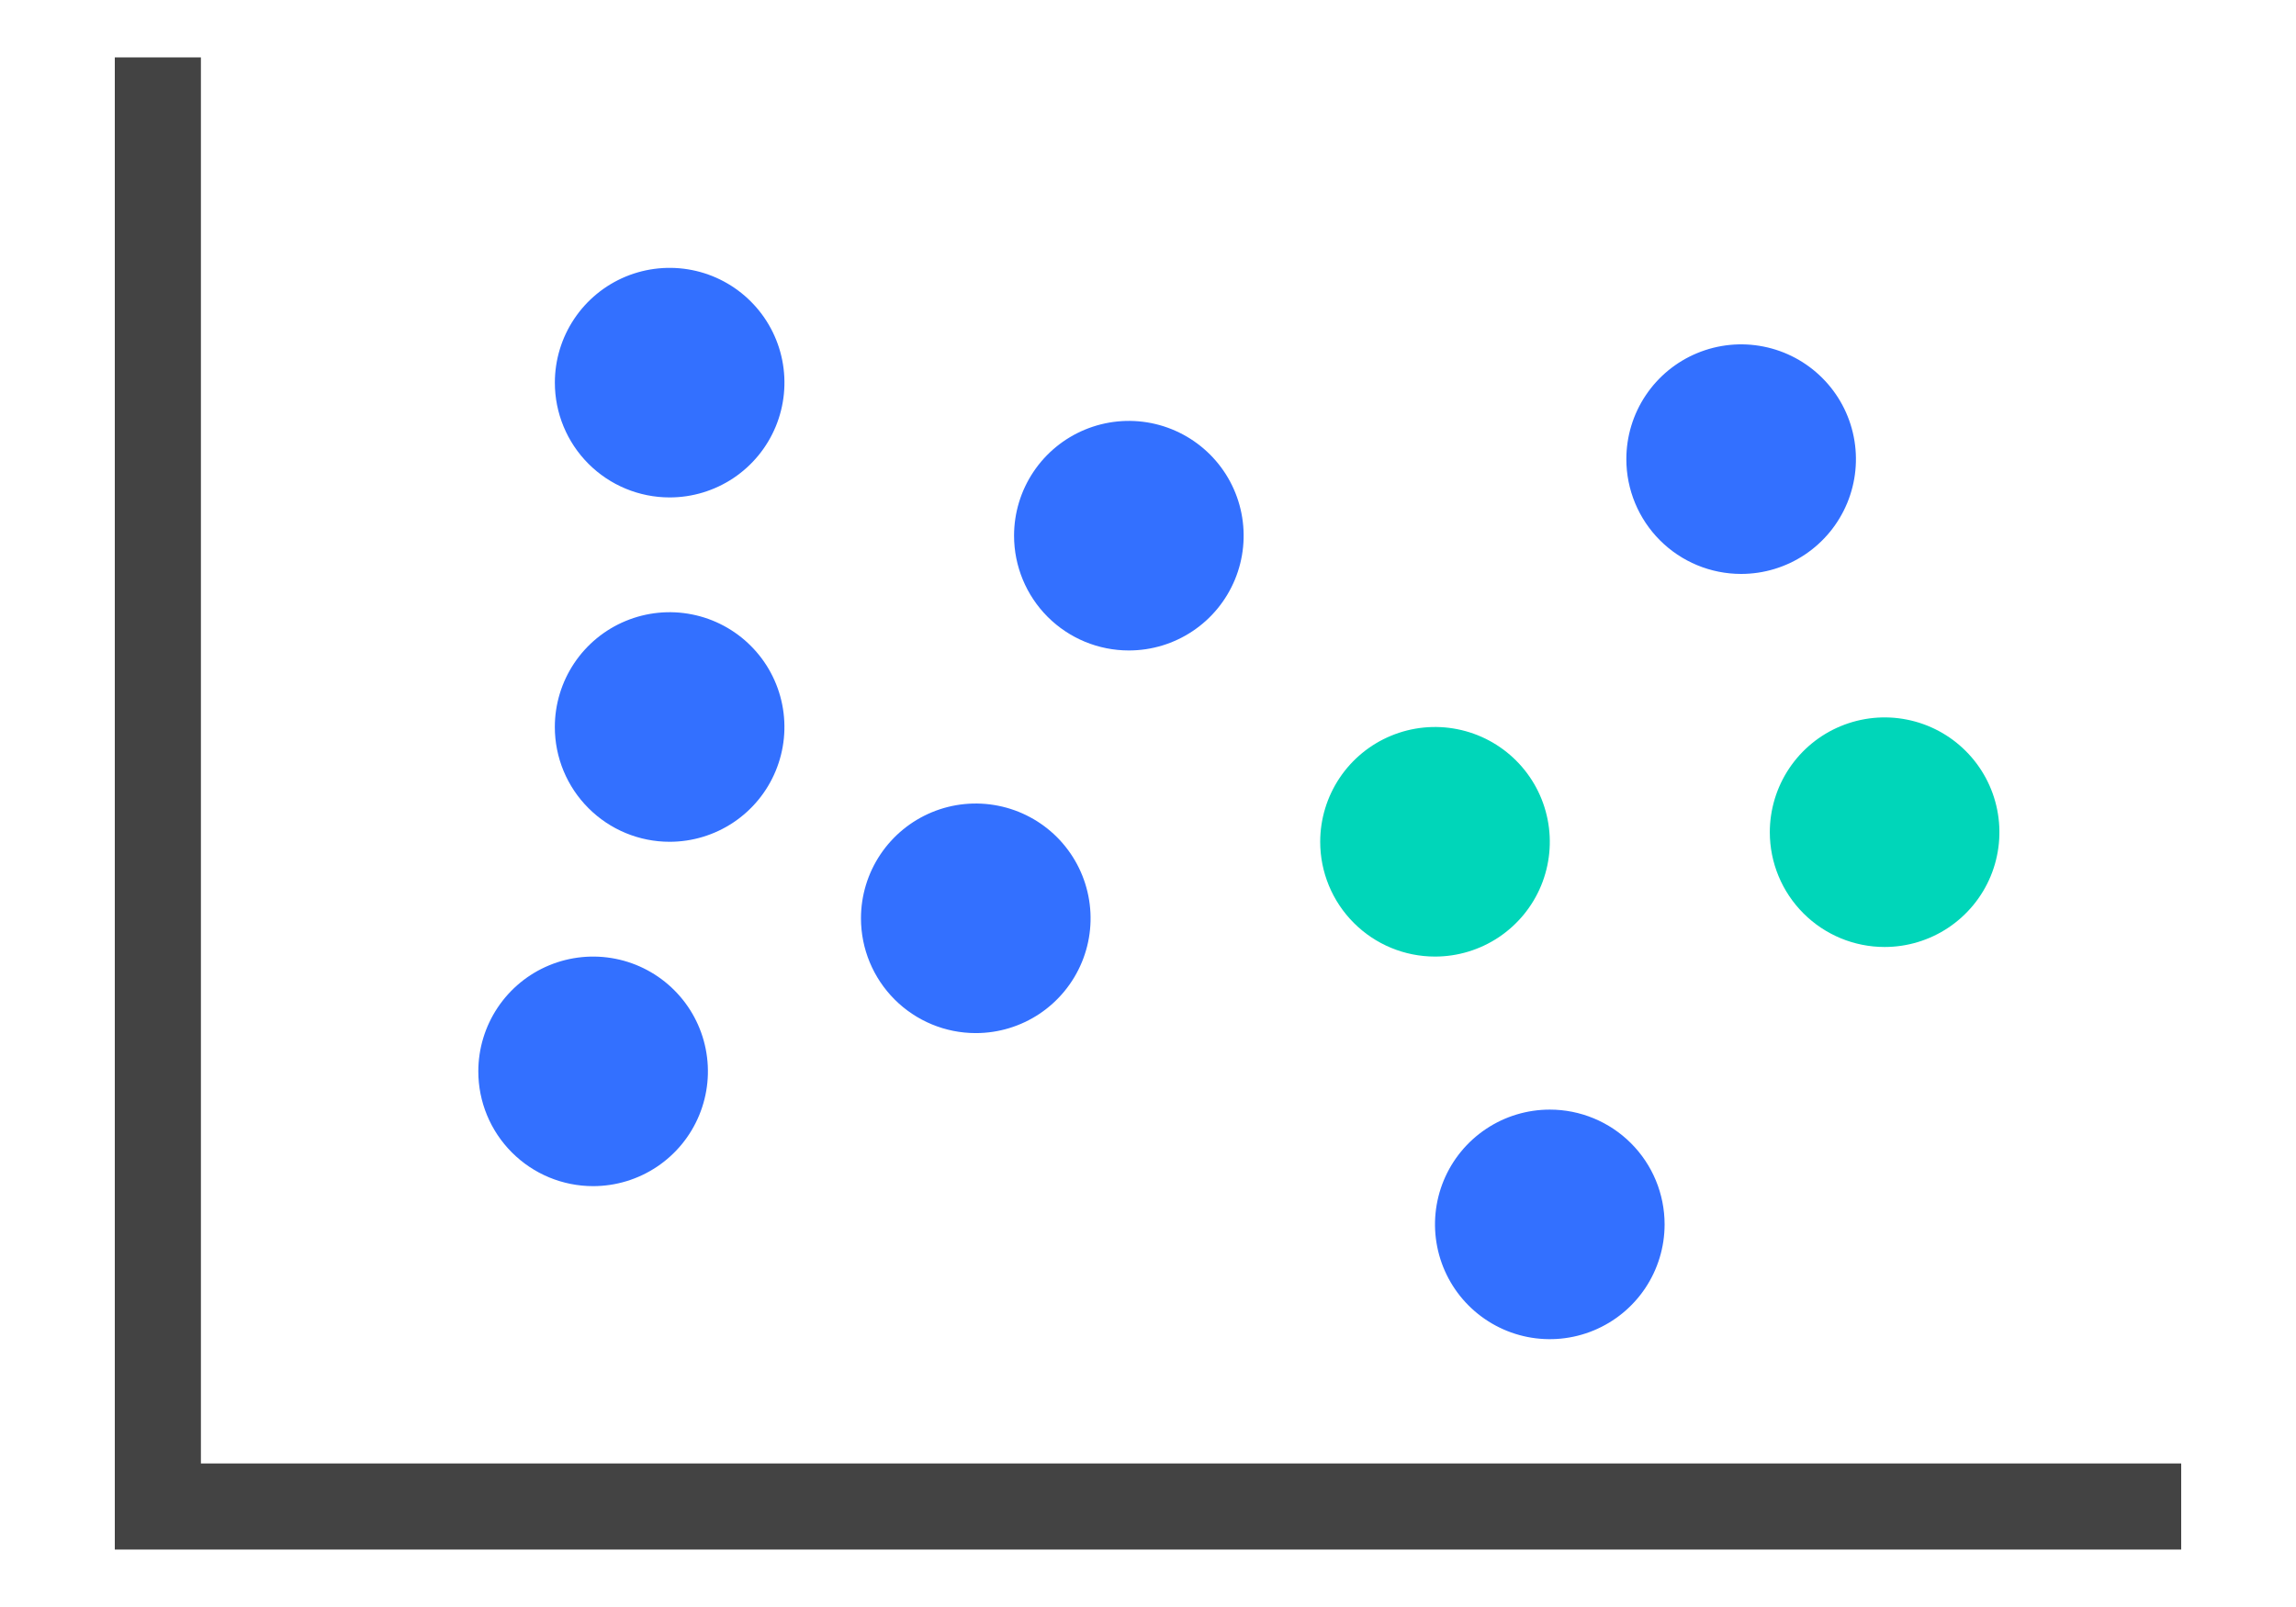
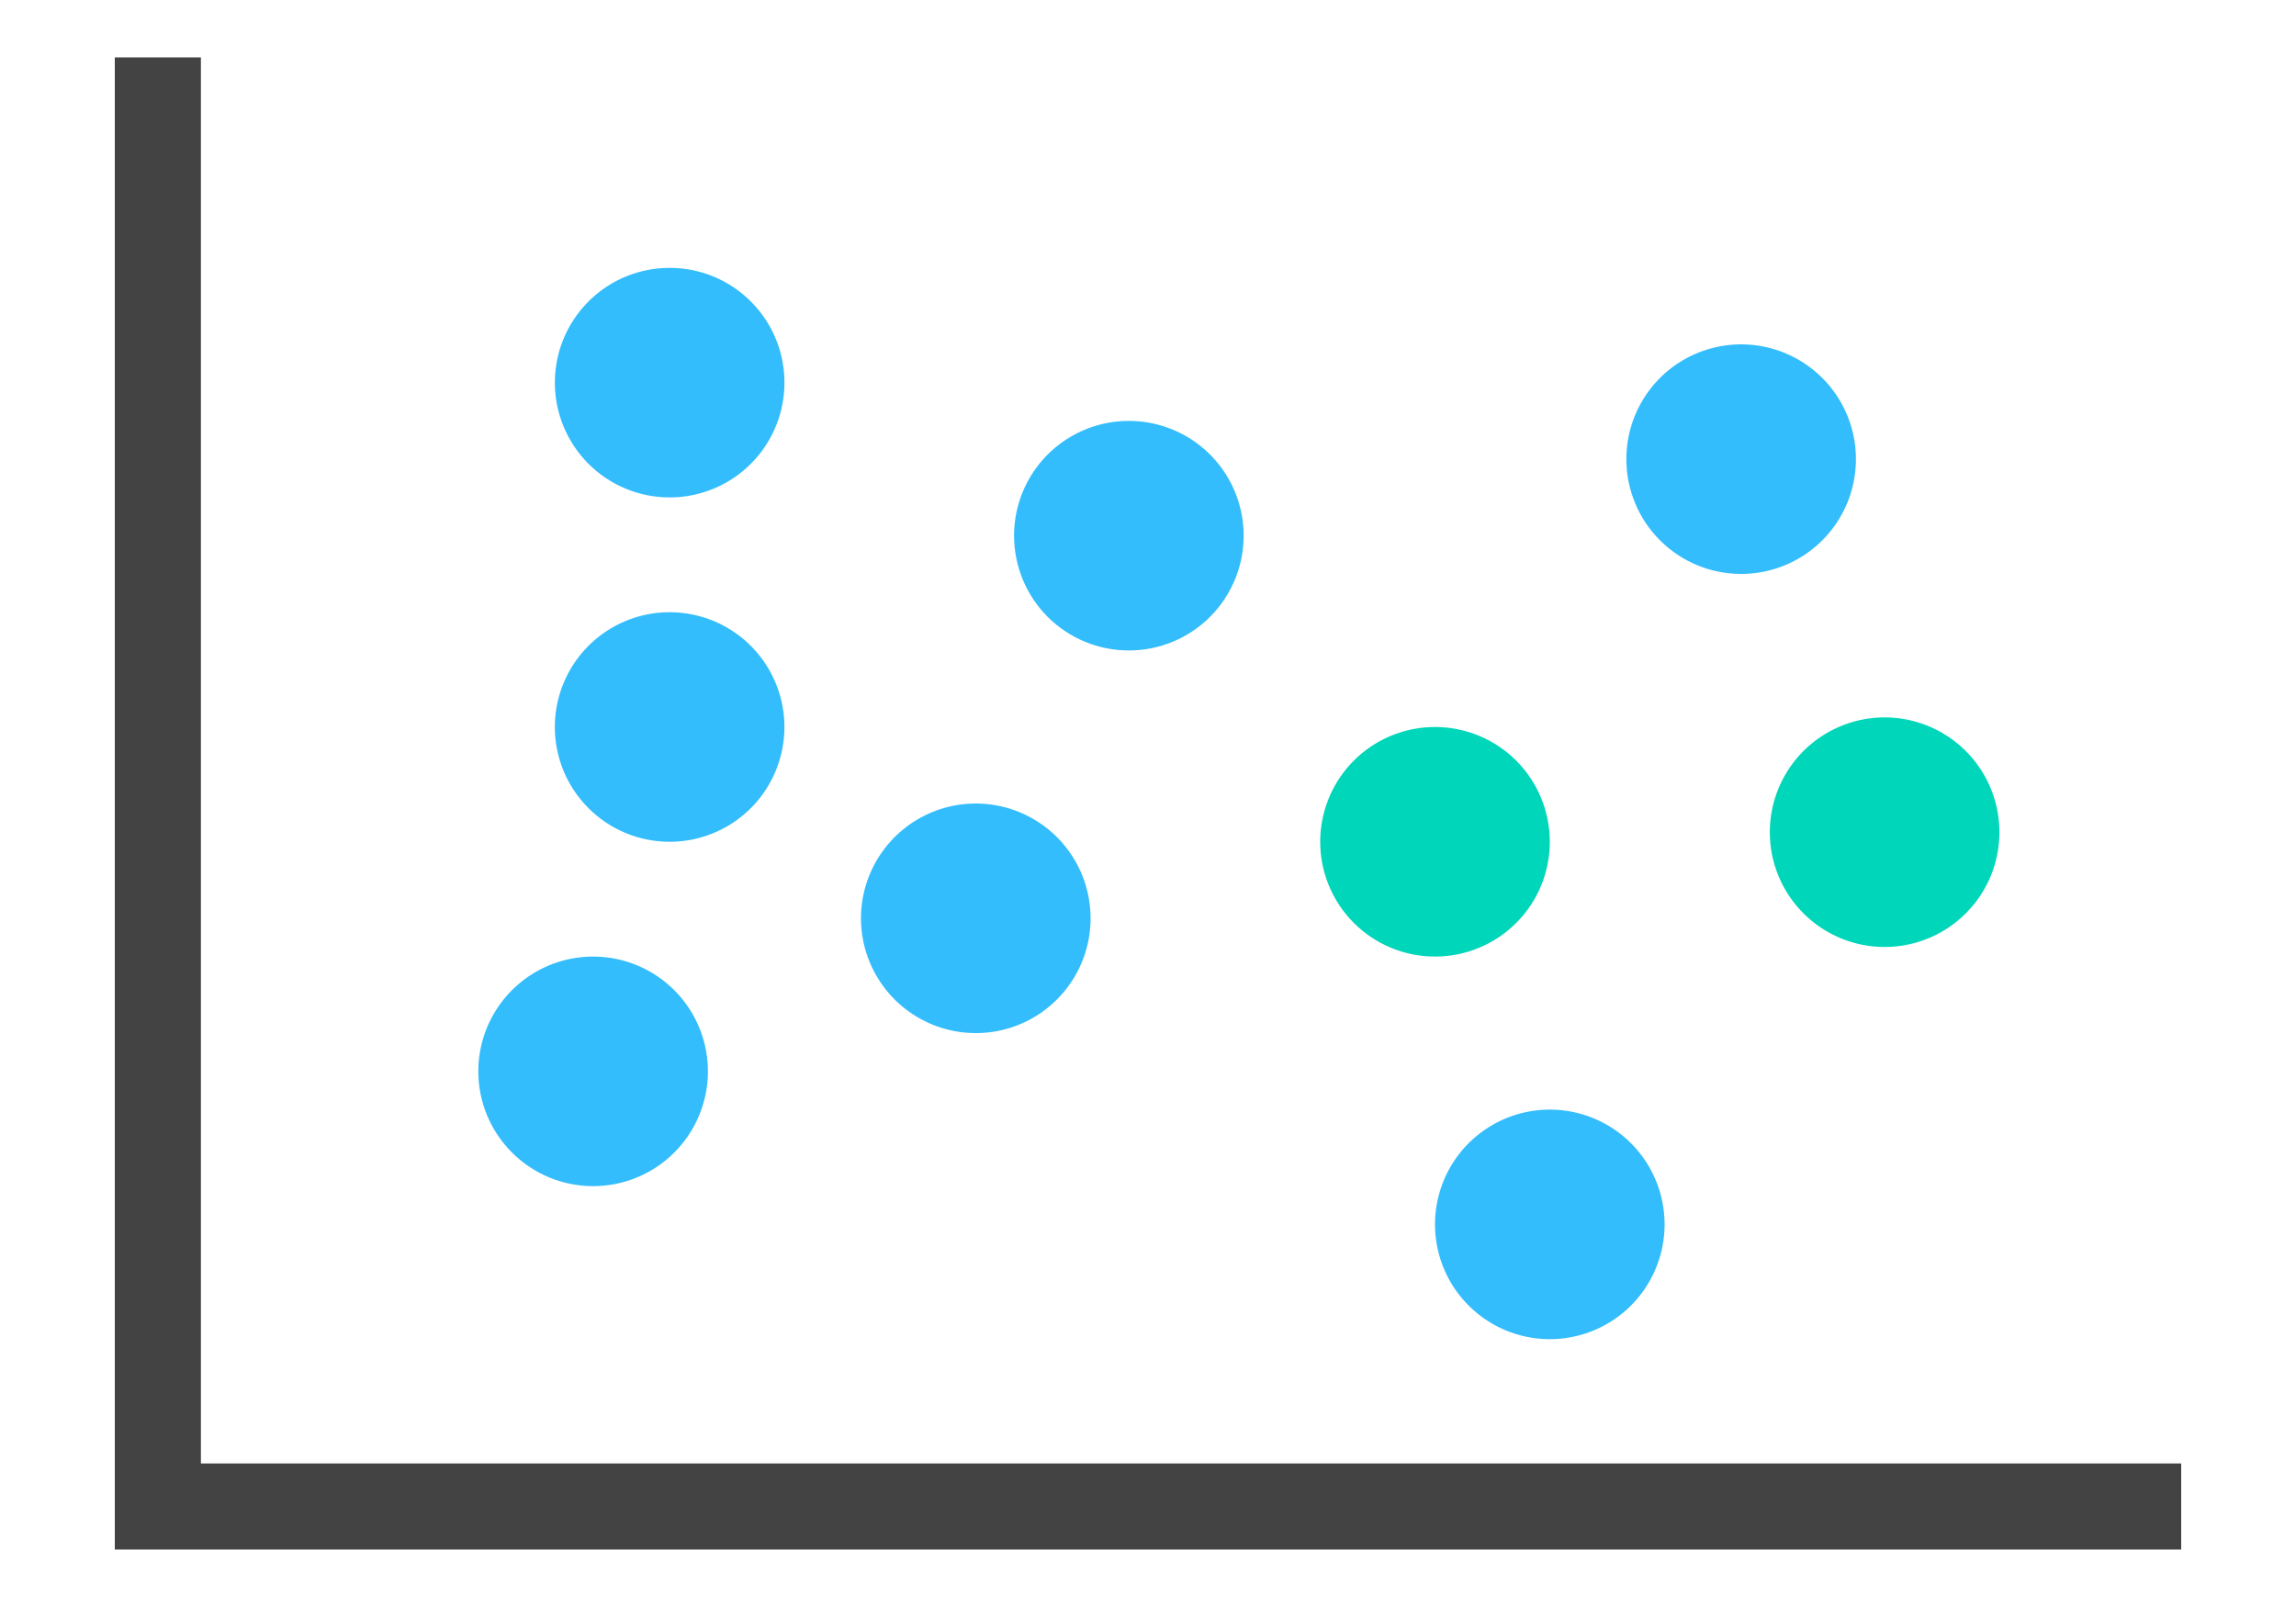
<svg xmlns="http://www.w3.org/2000/svg" width="80" height="56" viewBox="0 0 80 56" fill="none">
-   <path d="M54 38.667C53.209 38.667 52.435 38.901 51.778 39.341C51.12 39.78 50.607 40.405 50.304 41.136C50.002 41.867 49.922 42.671 50.077 43.447C50.231 44.223 50.612 44.936 51.172 45.495C51.731 46.054 52.444 46.435 53.22 46.59C53.996 46.744 54.8 46.665 55.531 46.362C56.262 46.059 56.886 45.547 57.326 44.889C57.765 44.231 58 43.458 58 42.667C58 41.606 57.579 40.588 56.828 39.838C56.078 39.088 55.061 38.667 54 38.667ZM60.667 20C61.458 20 62.231 19.765 62.889 19.326C63.547 18.886 64.059 18.262 64.362 17.531C64.665 16.8 64.744 15.996 64.59 15.22C64.436 14.444 64.055 13.731 63.495 13.172C62.936 12.612 62.223 12.231 61.447 12.077C60.671 11.922 59.867 12.002 59.136 12.305C58.405 12.607 57.78 13.12 57.341 13.778C56.901 14.435 56.667 15.209 56.667 16C56.667 17.061 57.088 18.078 57.838 18.828C58.588 19.579 59.606 20 60.667 20Z" fill="#3370FF" />
-   <path d="M25.554 28.66C24.896 29.099 24.123 29.334 23.332 29.334C22.271 29.334 21.254 28.913 20.504 28.162C19.753 27.412 19.332 26.395 19.332 25.334C19.332 24.543 19.567 23.77 20.006 23.112C20.446 22.454 21.07 21.941 21.801 21.639C22.532 21.336 23.337 21.256 24.112 21.411C24.888 21.565 25.601 21.946 26.16 22.506C26.72 23.065 27.101 23.778 27.255 24.554C27.41 25.329 27.33 26.134 27.027 26.865C26.725 27.596 26.212 28.22 25.554 28.66Z" fill="#3370FF" />
+   <path d="M54 38.667C53.209 38.667 52.435 38.901 51.778 39.341C51.12 39.78 50.607 40.405 50.304 41.136C50.002 41.867 49.922 42.671 50.077 43.447C50.231 44.223 50.612 44.936 51.172 45.495C51.731 46.054 52.444 46.435 53.22 46.59C53.996 46.744 54.8 46.665 55.531 46.362C56.262 46.059 56.886 45.547 57.326 44.889C57.765 44.231 58 43.458 58 42.667C58 41.606 57.579 40.588 56.828 39.838C56.078 39.088 55.061 38.667 54 38.667ZM60.667 20C61.458 20 62.231 19.765 62.889 19.326C63.547 18.886 64.059 18.262 64.362 17.531C64.665 16.8 64.744 15.996 64.59 15.22C64.436 14.444 64.055 13.731 63.495 13.172C62.936 12.612 62.223 12.231 61.447 12.077C60.671 11.922 59.867 12.002 59.136 12.305C58.405 12.607 57.78 13.12 57.341 13.778C56.901 14.435 56.667 15.209 56.667 16C56.667 17.061 57.088 18.078 57.838 18.828C58.588 19.579 59.606 20 60.667 20Z" fill="#33BDFC" />
+   <path d="M25.554 28.66C24.896 29.099 24.123 29.334 23.332 29.334C22.271 29.334 21.254 28.913 20.504 28.162C19.753 27.412 19.332 26.395 19.332 25.334C19.332 24.543 19.567 23.77 20.006 23.112C20.446 22.454 21.07 21.941 21.801 21.639C22.532 21.336 23.337 21.256 24.112 21.411C24.888 21.565 25.601 21.946 26.16 22.506C26.72 23.065 27.101 23.778 27.255 24.554C27.41 25.329 27.33 26.134 27.027 26.865C26.725 27.596 26.212 28.22 25.554 28.66Z" fill="#33BDFC" />
  <path fill-rule="evenodd" clip-rule="evenodd" d="M7 2V50.998L76 50.998L76 53.998H4V2H7Z" fill="#434343" />
-   <path d="M22.888 40.66C22.23 41.099 21.457 41.334 20.666 41.334C19.605 41.334 18.588 40.913 17.838 40.162C17.087 39.412 16.666 38.395 16.666 37.334C16.666 36.543 16.901 35.77 17.34 35.112C17.78 34.454 18.404 33.941 19.135 33.639C19.866 33.336 20.671 33.257 21.446 33.411C22.222 33.565 22.935 33.946 23.494 34.506C24.054 35.065 24.435 35.778 24.589 36.554C24.744 37.33 24.664 38.134 24.361 38.865C24.059 39.596 23.546 40.22 22.888 40.66Z" fill="#3370FF" />
-   <path d="M41.555 21.993C40.897 22.433 40.124 22.667 39.333 22.667C38.272 22.667 37.254 22.246 36.504 21.496C35.754 20.746 35.333 19.728 35.333 18.667C35.333 17.876 35.567 17.103 36.007 16.445C36.446 15.787 37.071 15.275 37.802 14.972C38.533 14.669 39.337 14.59 40.113 14.744C40.889 14.899 41.602 15.28 42.161 15.839C42.721 16.398 43.102 17.111 43.256 17.887C43.41 18.663 43.331 19.467 43.028 20.198C42.725 20.929 42.213 21.554 41.555 21.993Z" fill="#3370FF" />
-   <path d="M36.222 35.327C35.564 35.766 34.791 36.001 33.999 36.001C32.938 36.001 31.921 35.579 31.171 34.829C30.421 34.079 29.999 33.062 29.999 32.001C29.999 31.209 30.234 30.436 30.674 29.778C31.113 29.121 31.738 28.608 32.469 28.305C33.2 28.002 34.004 27.923 34.78 28.078C35.556 28.232 36.268 28.613 36.828 29.172C37.387 29.732 37.768 30.444 37.922 31.22C38.077 31.996 37.998 32.8 37.695 33.531C37.392 34.262 36.879 34.887 36.222 35.327Z" fill="#3370FF" />
-   <path d="M25.555 16.66C24.897 17.099 24.124 17.334 23.333 17.334C22.272 17.334 21.254 16.913 20.504 16.162C19.754 15.412 19.333 14.395 19.333 13.334C19.333 12.543 19.567 11.77 20.007 11.112C20.446 10.454 21.071 9.941 21.802 9.638C22.533 9.336 23.337 9.257 24.113 9.411C24.889 9.565 25.602 9.946 26.161 10.506C26.721 11.065 27.102 11.778 27.256 12.554C27.41 13.329 27.331 14.134 27.028 14.865C26.725 15.596 26.213 16.22 25.555 16.66Z" fill="#3370FF" />
+   <path d="M22.888 40.66C22.23 41.099 21.457 41.334 20.666 41.334C19.605 41.334 18.588 40.913 17.838 40.162C17.087 39.412 16.666 38.395 16.666 37.334C16.666 36.543 16.901 35.77 17.34 35.112C17.78 34.454 18.404 33.941 19.135 33.639C19.866 33.336 20.671 33.257 21.446 33.411C22.222 33.565 22.935 33.946 23.494 34.506C24.054 35.065 24.435 35.778 24.589 36.554C24.744 37.33 24.664 38.134 24.361 38.865C24.059 39.596 23.546 40.22 22.888 40.66Z" fill="#33BDFC" />
+   <path d="M41.555 21.993C40.897 22.433 40.124 22.667 39.333 22.667C38.272 22.667 37.254 22.246 36.504 21.496C35.754 20.746 35.333 19.728 35.333 18.667C35.333 17.876 35.567 17.103 36.007 16.445C36.446 15.787 37.071 15.275 37.802 14.972C38.533 14.669 39.337 14.59 40.113 14.744C40.889 14.899 41.602 15.28 42.161 15.839C42.721 16.398 43.102 17.111 43.256 17.887C43.41 18.663 43.331 19.467 43.028 20.198C42.725 20.929 42.213 21.554 41.555 21.993Z" fill="#33BDFC" />
+   <path d="M36.222 35.327C35.564 35.766 34.791 36.001 33.999 36.001C32.938 36.001 31.921 35.579 31.171 34.829C30.421 34.079 29.999 33.062 29.999 32.001C29.999 31.209 30.234 30.436 30.674 29.778C31.113 29.121 31.738 28.608 32.469 28.305C33.2 28.002 34.004 27.923 34.78 28.078C35.556 28.232 36.268 28.613 36.828 29.172C37.387 29.732 37.768 30.444 37.922 31.22C38.077 31.996 37.998 32.8 37.695 33.531C37.392 34.262 36.879 34.887 36.222 35.327Z" fill="#33BDFC" />
+   <path d="M25.555 16.66C24.897 17.099 24.124 17.334 23.333 17.334C22.272 17.334 21.254 16.913 20.504 16.162C19.754 15.412 19.333 14.395 19.333 13.334C19.333 12.543 19.567 11.77 20.007 11.112C20.446 10.454 21.071 9.941 21.802 9.638C22.533 9.336 23.337 9.257 24.113 9.411C24.889 9.565 25.602 9.946 26.161 10.506C26.721 11.065 27.102 11.778 27.256 12.554C27.41 13.329 27.331 14.134 27.028 14.865C26.725 15.596 26.213 16.22 25.555 16.66Z" fill="#33BDFC" />
  <path d="M65.666 33C66.457 33 67.231 32.765 67.888 32.326C68.546 31.886 69.059 31.262 69.362 30.531C69.664 29.8 69.743 28.996 69.589 28.22C69.435 27.444 69.054 26.731 68.494 26.172C67.935 25.612 67.222 25.231 66.446 25.077C65.671 24.922 64.866 25.002 64.135 25.305C63.404 25.607 62.78 26.12 62.34 26.778C61.901 27.436 61.666 28.209 61.666 29C61.666 30.061 62.087 31.078 62.838 31.828C63.588 32.579 64.605 33 65.666 33Z" fill="#00D6B9" />
  <path d="M50 33.334C50.791 33.334 51.565 33.099 52.222 32.66C52.88 32.22 53.393 31.596 53.696 30.865C53.998 30.134 54.078 29.329 53.923 28.554C53.769 27.778 53.388 27.065 52.828 26.506C52.269 25.946 51.556 25.565 50.78 25.411C50.004 25.256 49.2 25.336 48.469 25.639C47.738 25.941 47.114 26.454 46.674 27.112C46.235 27.77 46 28.543 46 29.334C46 30.395 46.421 31.412 47.172 32.162C47.922 32.913 48.939 33.334 50 33.334Z" fill="#00D6B9" />
</svg>
